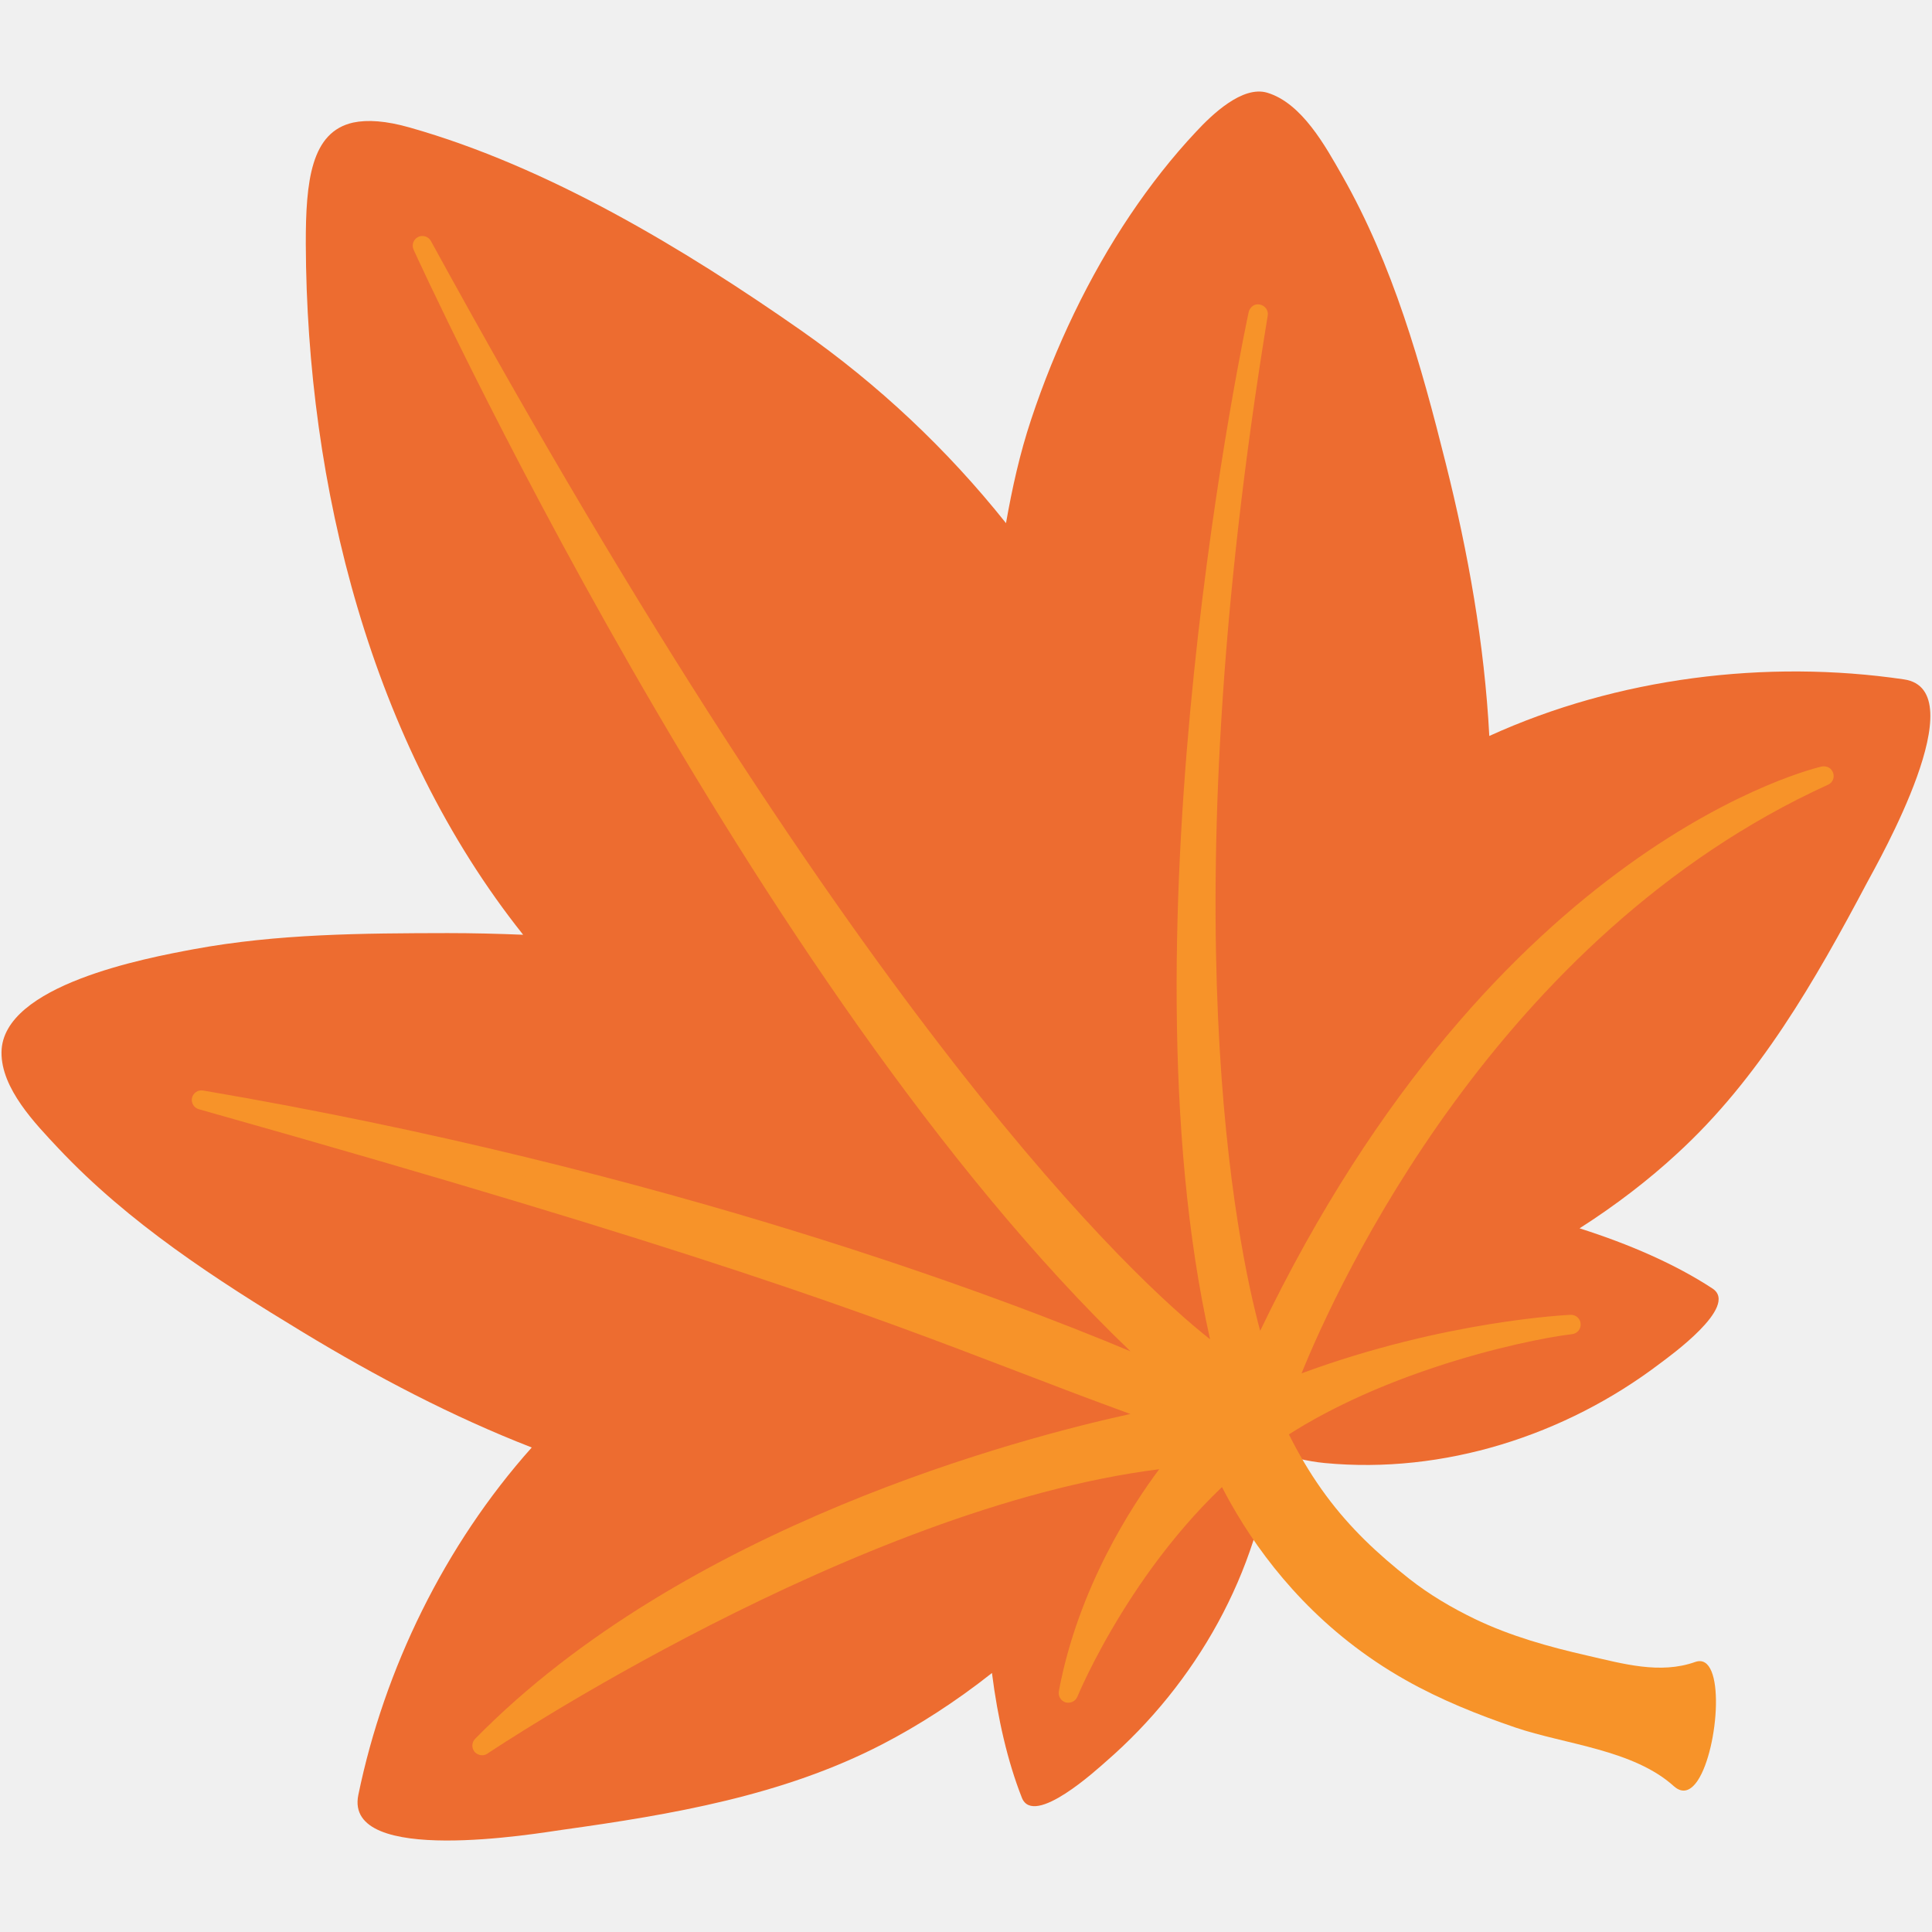
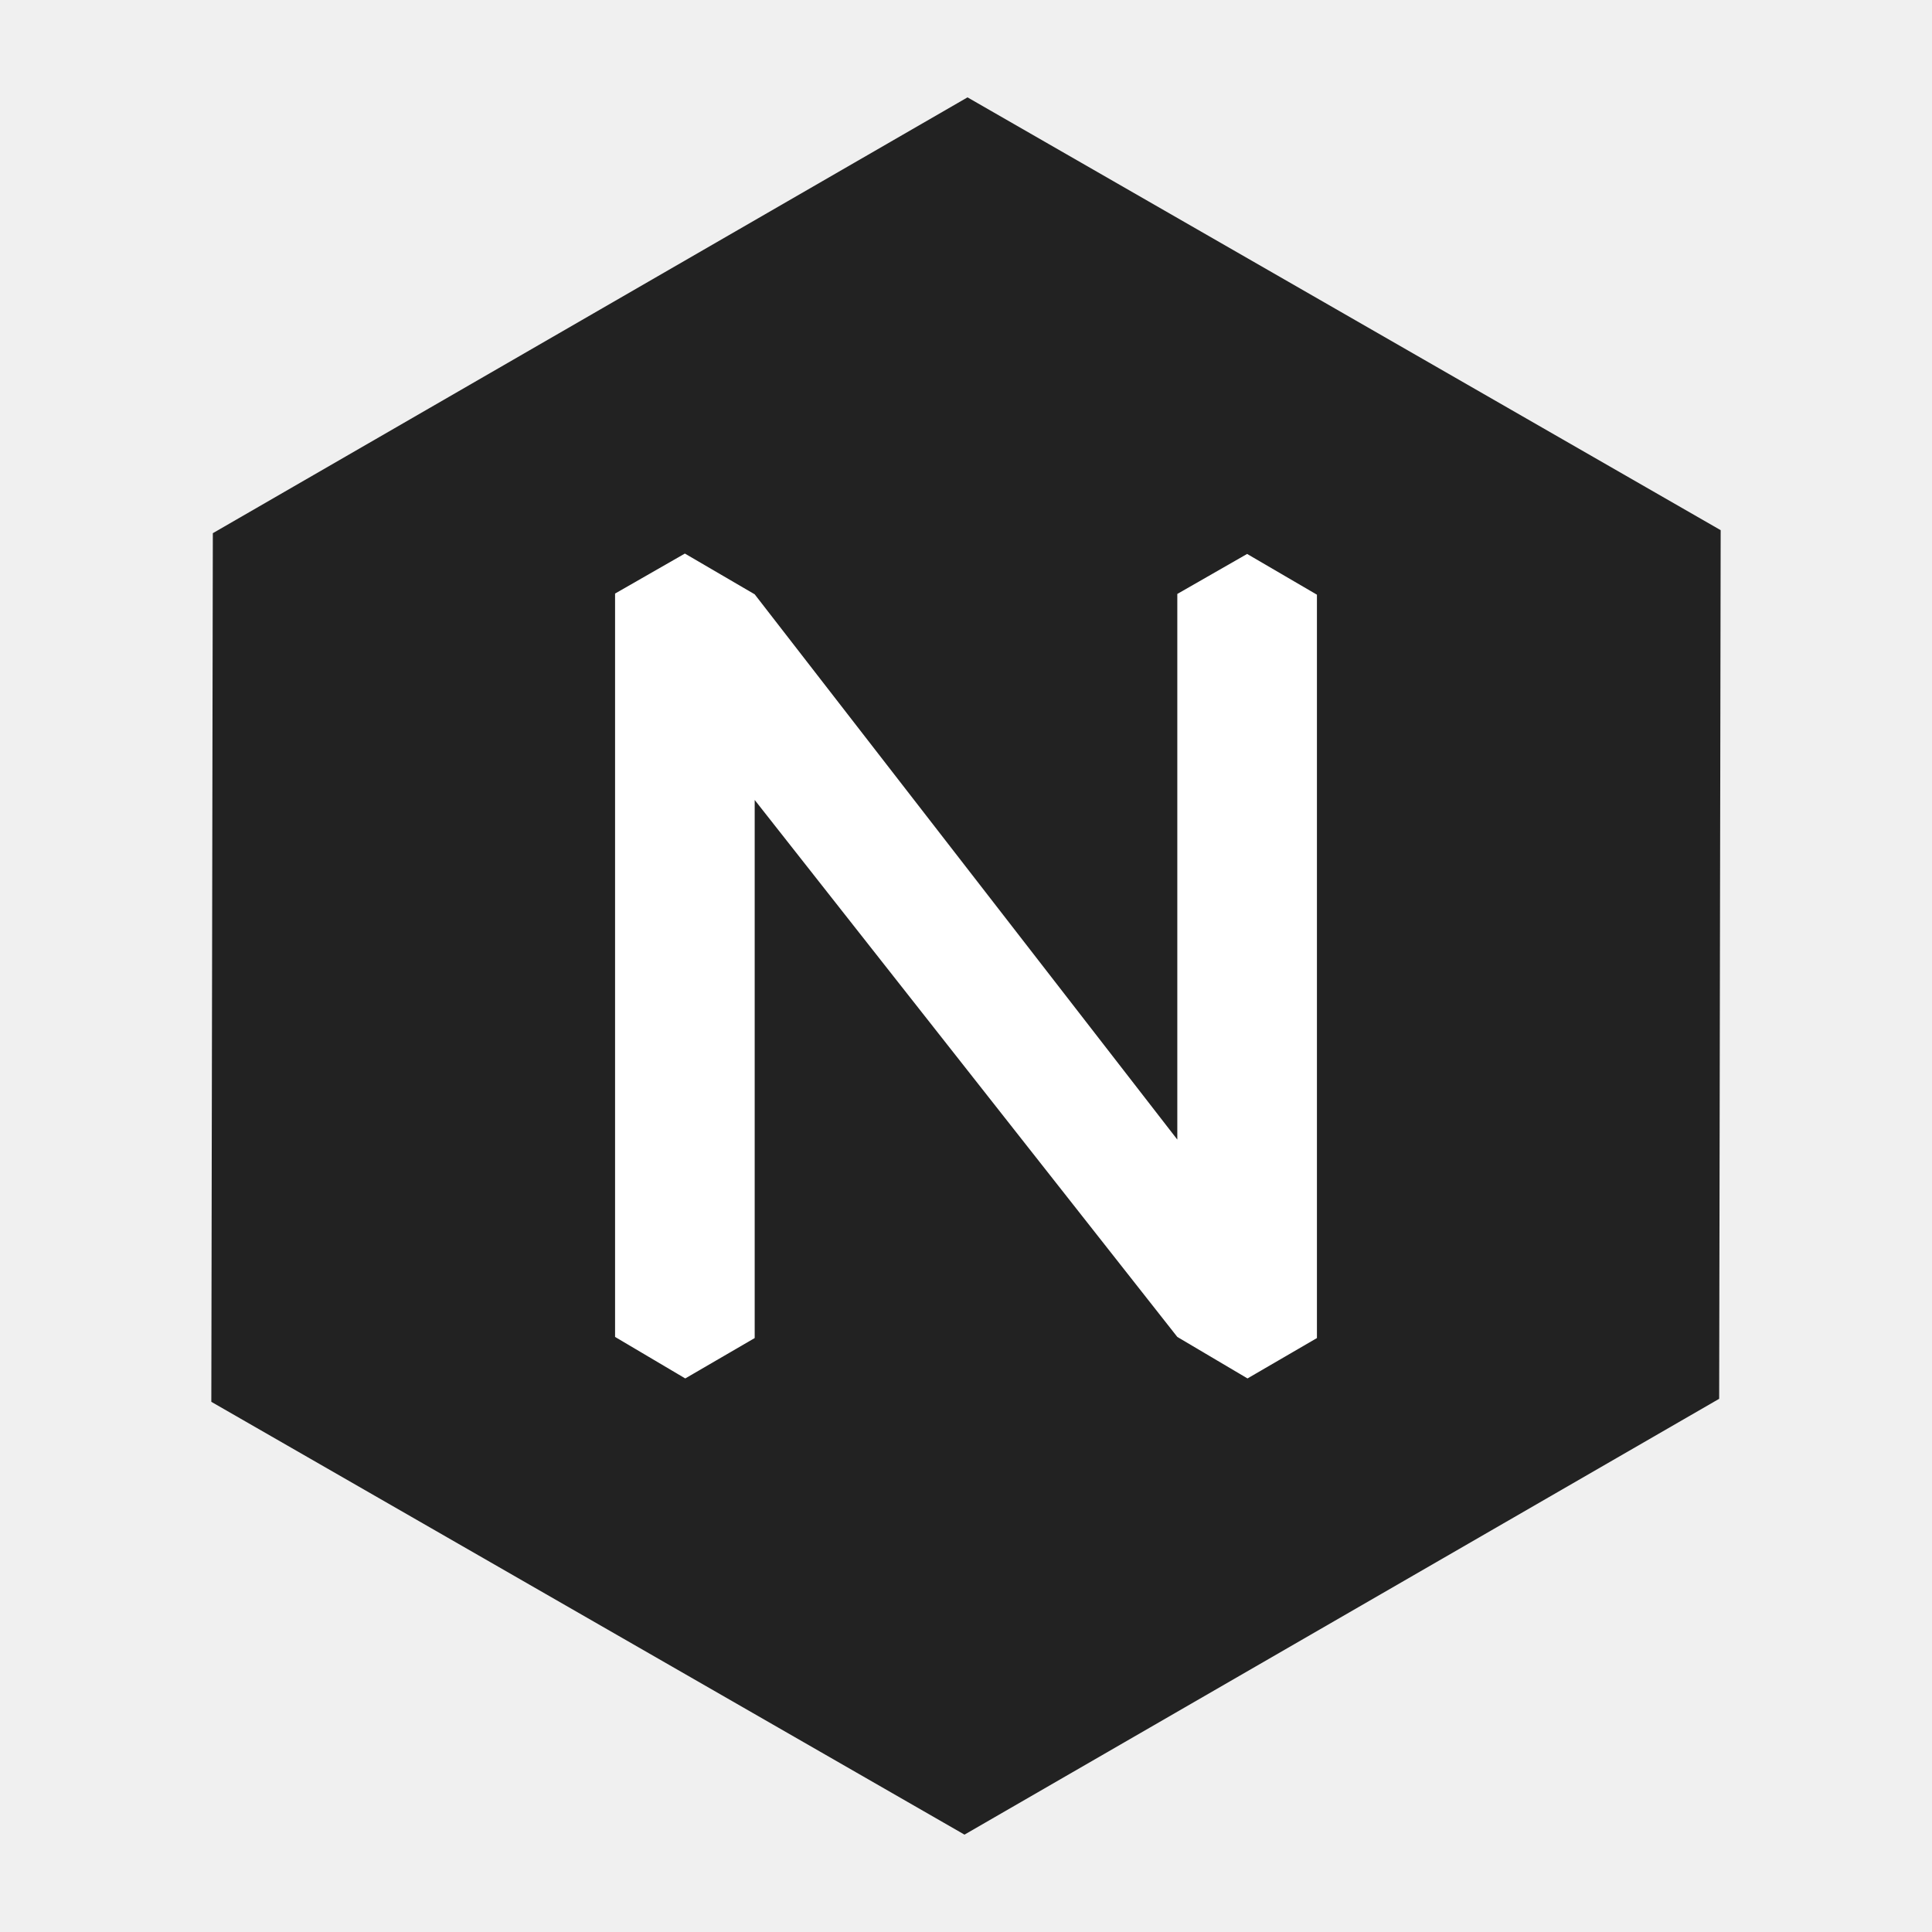
- <svg xmlns="http://www.w3.org/2000/svg" aria-hidden="true" role="img" class="iconify iconify--noto-v1" width="32" height="32" preserveAspectRatio="xMidYMid meet" viewBox="0 0 128 128">
-   <path fill="#ed6c30" d="M123.69 58.49c.77-1.44 7.24-12.78 2.45-13.48c-9.11-1.34-18.98-.12-27.47 3.75c-.32-6.09-1.4-12.14-2.88-18.04c-1.64-6.57-3.5-13.17-6.87-19.09c-1.1-1.93-2.66-4.8-4.97-5.49c-1.64-.48-3.65 1.45-4.7 2.58c-1.59 1.69-3.05 3.56-4.37 5.52c-2.73 4.06-4.97 8.75-6.56 13.54c-.75 2.25-1.26 4.55-1.67 6.88a65.15 65.15 0 0 0-13.58-12.77C45.33 16.48 36.3 11.04 27.15 8.45c-1.58-.45-2.8-.53-3.75-.33c-2.79.62-3.15 3.87-3.14 8.06c.06 15.98 4.31 33.09 14.4 45.75c-1.69-.07-3.36-.11-5-.11c-5.62.01-11.29.04-16.84 1.07C9.71 63.47.15 65.25.1 69.71c-.03 2.41 2.25 4.75 3.77 6.37c4.67 4.96 10.42 8.68 16.21 12.19c4.84 2.93 9.88 5.58 15.15 7.63c-5.77 6.46-9.77 14.67-11.49 23.02c-.97 4.74 11.89 2.54 13.51 2.31c7.25-1.01 14.62-2.26 21.19-5.66c2.38-1.23 4.88-2.83 7.28-4.73c.38 3 1.03 5.85 1.98 8.26c.78 2 5.03-1.92 5.58-2.4c5.96-5.17 10.13-12.53 11-20.38c.01-.07.01-.13.01-.2c1.15.41 2.33.7 3.48.81c7.87.75 15.92-1.82 22.2-6.59c.58-.44 5.28-3.79 3.49-4.97c-2.45-1.61-5.51-2.94-8.81-3.99c2.4-1.53 4.6-3.23 6.44-4.93c5.46-4.99 9.17-11.49 12.6-17.96z" />
-   <g fill="#f79329">
-     <path d="M70.8 112.16s3.89-9.57 11.77-15.89c7.01-5.64 17.86-8.08 21.52-8.52c0 0-8.83.32-18.96 4.35c0 0 10.09-29 35.72-40.69c0 0-21.78 4.57-37.48 38.53c0 0-7.86-21.23 0-69.13c0 0-9.14 41.81-2.16 69.46c0 0-18.98-11.47-53.21-74c0 0 23.61 52.16 50.2 75.39c0 0-25.28-12.05-64.84-18.79c43.75 12.33 48.5 15.49 63.92 20.99c0 0-28.68 4.81-45.34 21.79c0 0 25.51-17.2 46.33-19.12c.01 0-5.79 6.63-7.47 15.63z" />
-     <path d="M31.94 116.29c-.19 0-.37-.08-.5-.23a.644.644 0 0 1 .04-.86c13.88-14.15 36.27-19.96 43.41-21.52c-2.66-.97-5.02-1.87-7.49-2.82c-10.16-3.89-20.67-7.91-54.22-17.37a.64.64 0 0 1-.46-.75c.08-.33.39-.55.74-.49c30.76 5.24 53.12 13.79 61.44 17.28c-25.22-24.15-47.27-72.49-47.5-72.99a.648.648 0 0 1 .3-.84c.3-.15.68-.04.85.27c28.61 52.27 46.7 68.88 51.62 72.76c-6.16-27.47 2.47-67.65 2.56-68.06c.08-.34.41-.58.75-.49c.34.07.57.39.51.73c-6.56 40.03-2.05 61.55-.5 67.26c15.61-32.5 37-37.34 37.22-37.39c.35-.05.64.12.74.43c.11.31-.04.65-.34.78c-21.97 10.02-32.53 33.21-34.88 39c9.56-3.53 17.74-3.87 17.82-3.88h.03c.33 0 .62.25.64.59c.03.35-.22.65-.56.69c-3.28.39-14.23 2.77-21.2 8.38c-7.65 6.14-11.54 15.54-11.58 15.64c-.12.3-.46.46-.78.38a.656.656 0 0 1-.45-.74c1.29-6.9 4.9-12.37 6.65-14.71c-20.13 2.54-44.27 18.68-44.52 18.85a.62.62 0 0 1-.34.1zM27.62 76.3c22.79 6.68 31.64 10.07 40.24 13.36c3.11 1.2 6.06 2.32 9.63 3.59c.27.1.45.37.42.66c-.02.29-.24.53-.53.58c-.25.04-22.95 3.97-39.42 16.69c8.96-5.23 25.79-13.96 40.25-15.29c.24-.05.51.11.63.35c.12.23.08.51-.09.71c-.04.05-3.12 3.62-5.39 8.98c1.98-3.17 4.9-7.04 8.8-10.17c2.49-2.01 5.44-3.61 8.38-4.86c-1.66.5-3.41 1.09-5.19 1.79c-.22.1-.49.04-.68-.13a.643.643 0 0 1-.16-.67c.08-.24 6.8-19.08 22.73-32.54c-7.16 5.49-15.93 14.91-23.3 30.85c-.11.24-.34.37-.6.38a.636.636 0 0 1-.58-.42c-.06-.14-3.27-9.16-3.5-28.21c-.2 9.66.4 19.62 2.55 28.16c.07.25-.03.51-.24.68c-.21.15-.49.17-.71.03c-.67-.4-14.67-9.21-40.22-51.26c9.4 16.87 23.28 38.8 37.96 51.63c.24.21.29.57.12.84c-.18.26-.52.36-.81.22c-.2-.11-19.52-9.21-50.29-15.95z" />
-   </g>
-   <path fill="#f79329" d="M112.48 117.96c1.41-2.13 1.86-8.57-.17-7.85c-2.33.83-4.81.11-7.13-.42c-2.55-.58-5.1-1.29-7.47-2.43c-1.53-.74-2.99-1.6-4.33-2.65c-4.24-3.34-7.23-6.78-9.81-13.87l-.3-.81l-4.46 3.33l.16.44c.18.5 3.14 11.4 14.16 17.61c2.3 1.3 4.77 2.29 7.26 3.14c3.32 1.13 7.83 1.46 10.53 3.91c.59.51 1.12.26 1.56-.4z" />
+ <svg xmlns="http://www.w3.org/2000/svg" id="NexT" width="512" height="512" x="0" y="0" enable-background="new 0 0 512 512" version="1.1" viewBox="0 0 512 512" xml:space="preserve">
+   <path style="fill:#fff;fill-opacity:1" d="M 256.4,25.8 56.4,141.3 56,371.5 255.6,486.2 455.6,370.7 456,140.5 Z" />
+   <path style="fill:#222;fill-opacity:1" id="path3384" d="M 256.4,25.8 56.4,141.3 56,371.5 255.6,486.2 455.6,370.7 456,140.5 Z m 92.6,328.8 -18.4,10.7 -18.6,-11 0,0 -112,-142.3 0,142.6 -18.4,10.7 -18.6,-11 0,-197 18.5,-10.6 18.5,10.8 0,0 112,144.5 0,-144.6 18.5,-10.6 18.5,10.8 z" />
</svg>
